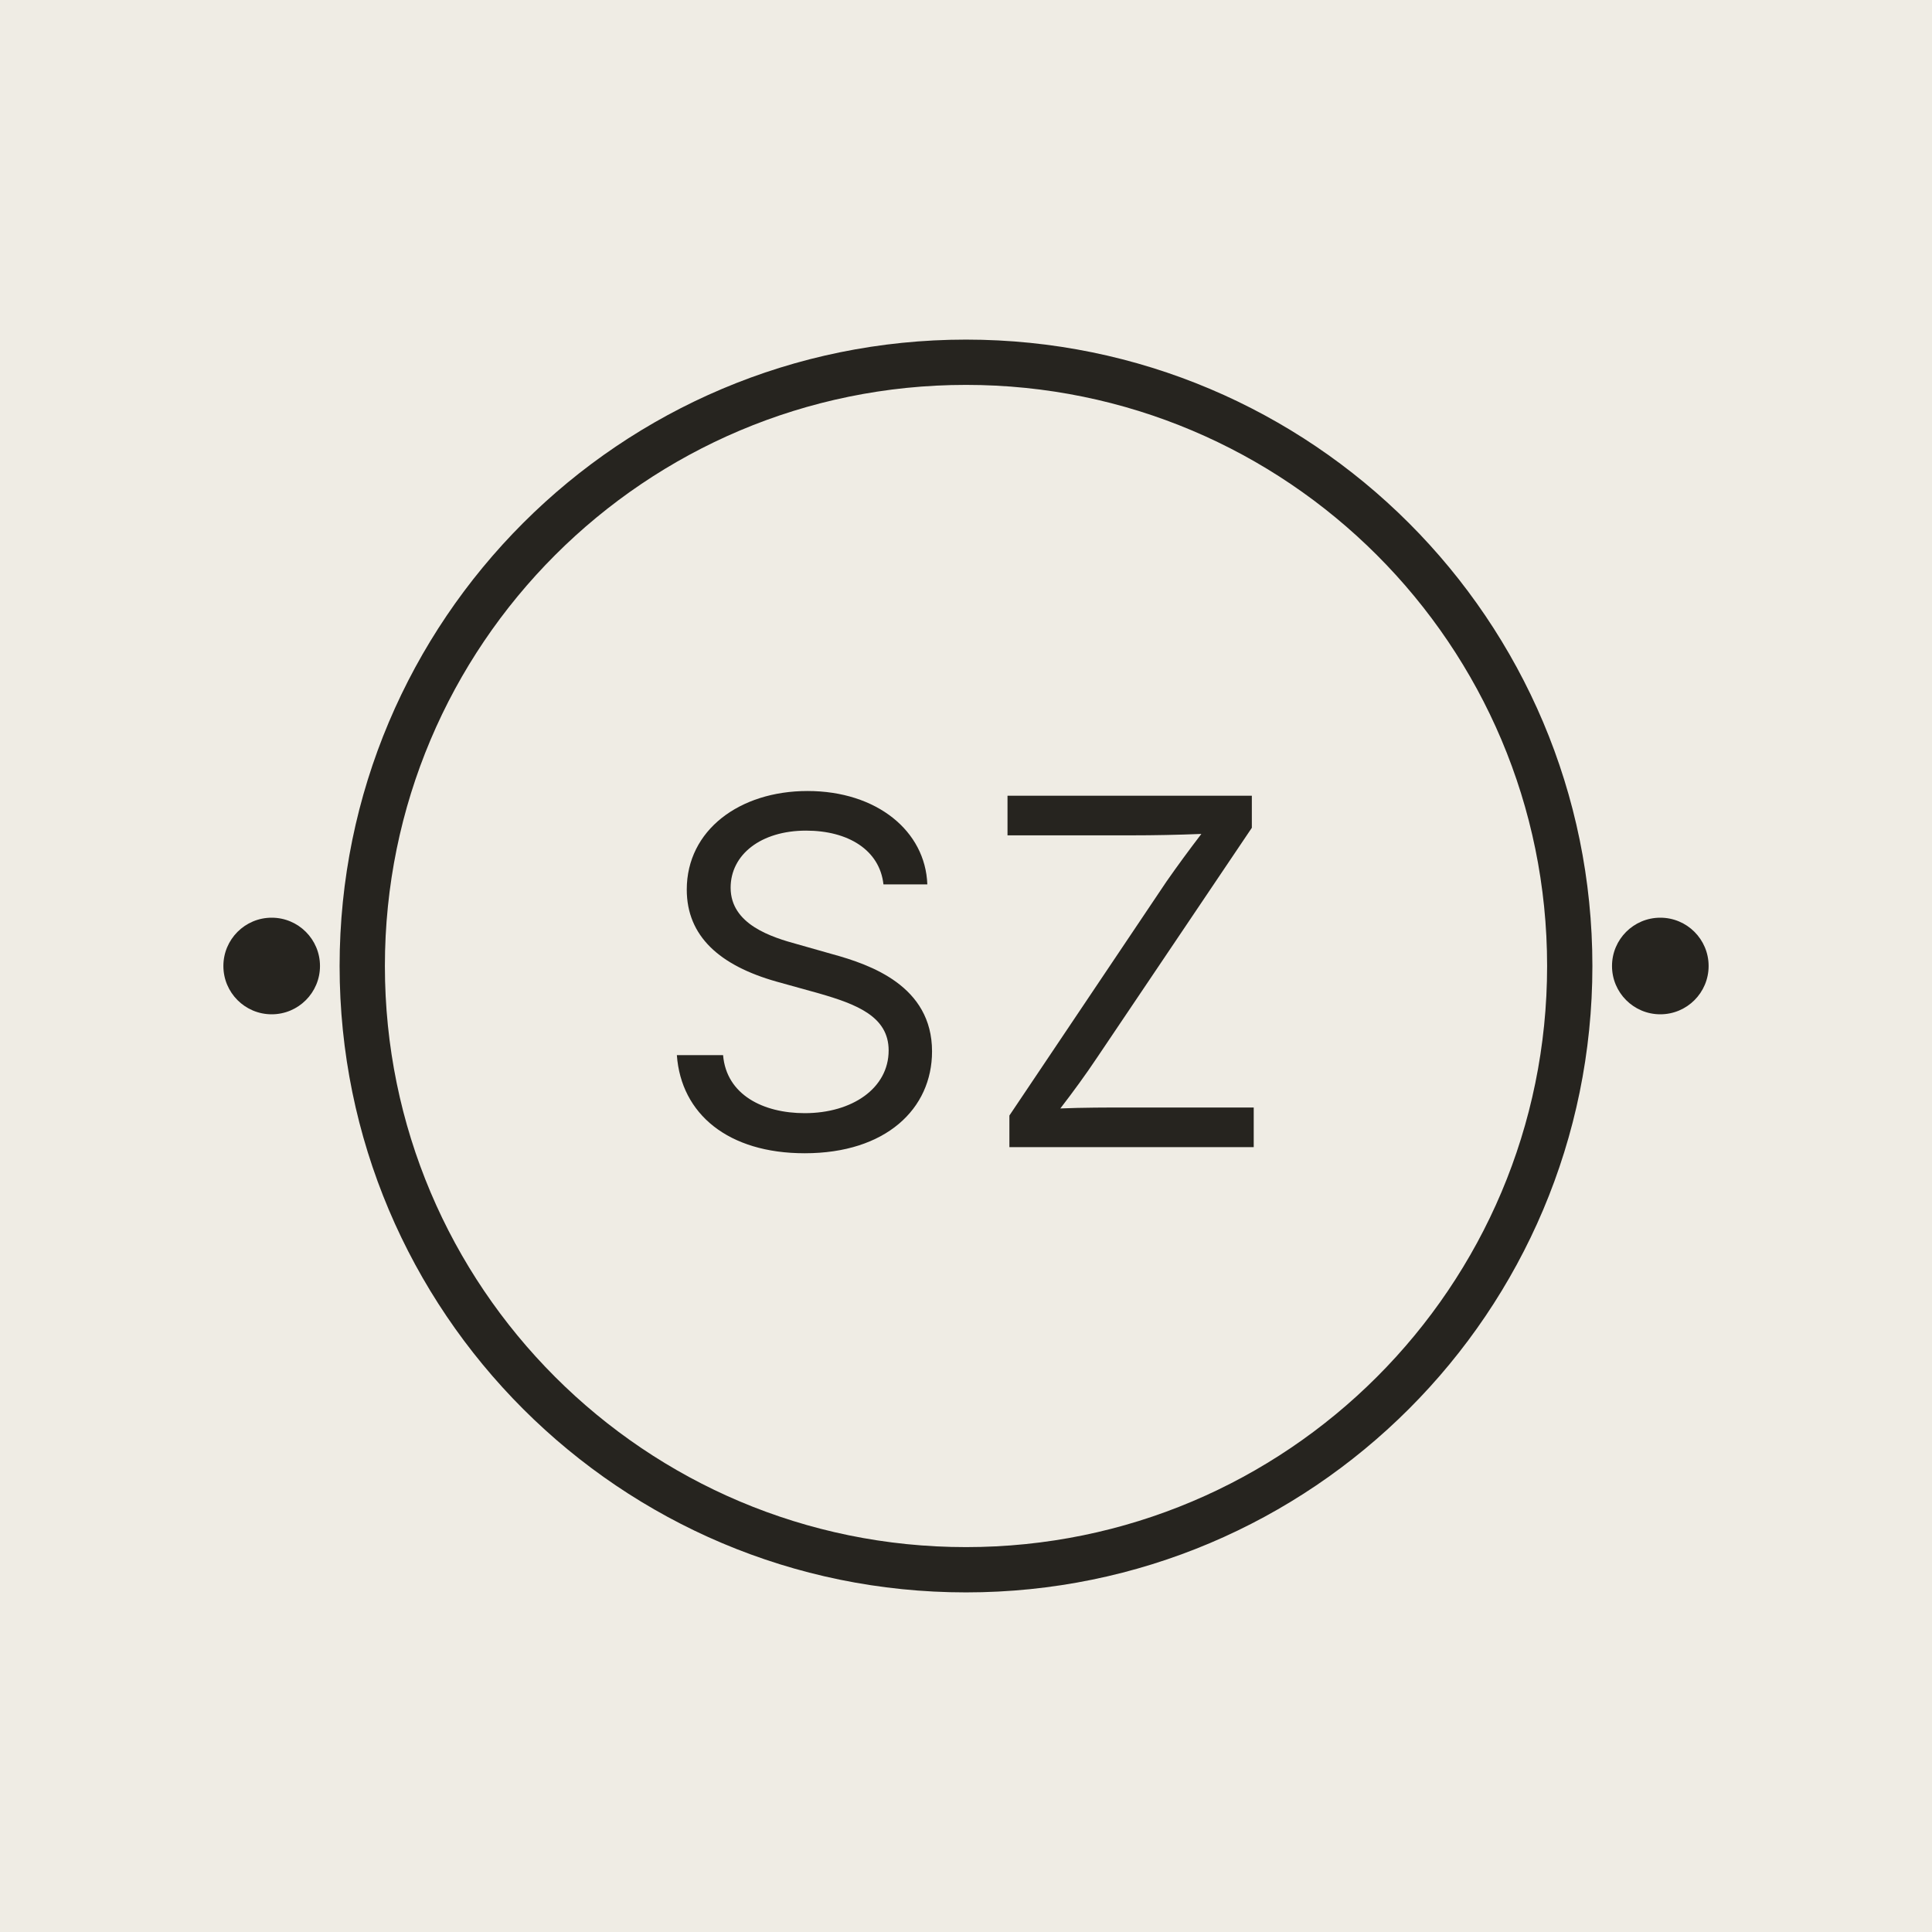
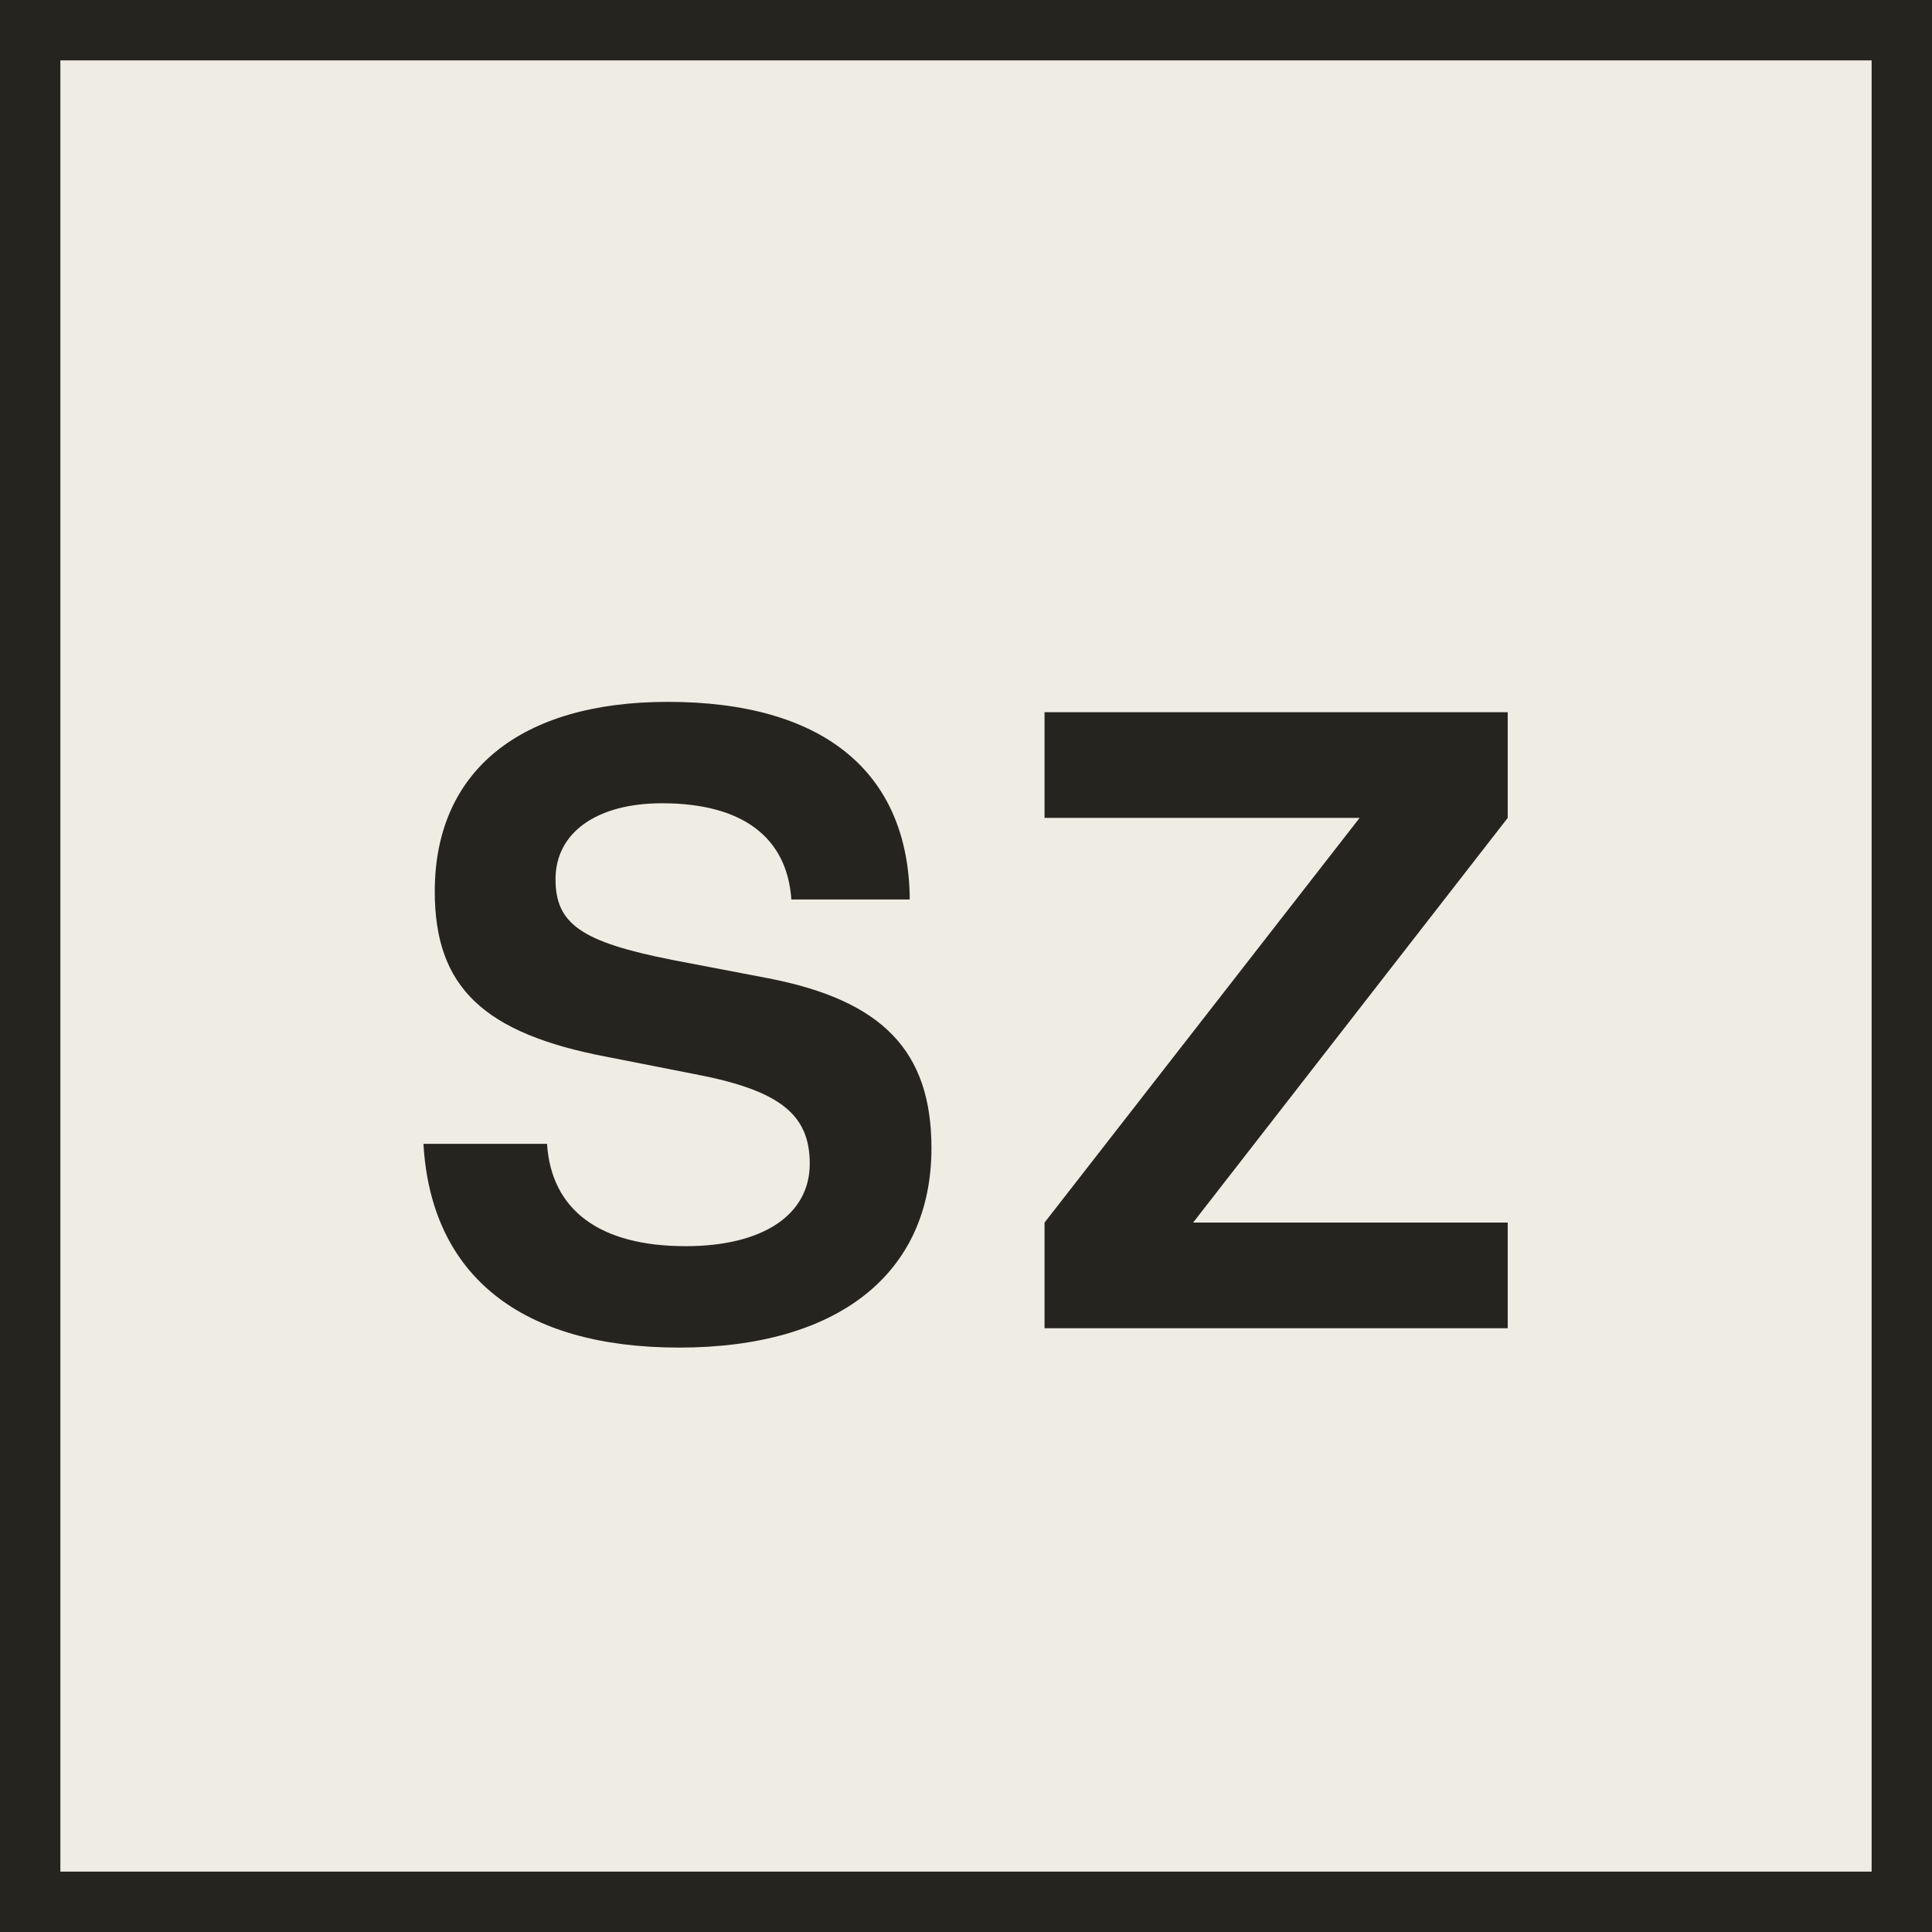
<svg xmlns="http://www.w3.org/2000/svg" viewBox="0 0 64 64">
  <rect width="64" height="64" fill="#efece4" />
-   <circle cx="32" cy="32" r="20" fill="none" stroke="#26241f" stroke-width="1.5" />
-   <circle cx="9" cy="32" r="1.6" fill="#26241f" />
-   <circle cx="55" cy="32" r="1.6" fill="#26241f" />
-   <text x="32" y="38" text-anchor="middle" font-family="Geist, ui-sans-serif, system-ui, -apple-system, 'Segoe UI', sans-serif" font-size="16" font-weight="400" letter-spacing="0.04em" fill="#26241f">SZ</text>
+   <rect x="1" y="1" width="62" height="62" fill="none" stroke="#26241f" stroke-width="2" />
+   <text x="32" y="44" text-anchor="middle" font-family="ui-sans-serif, system-ui, -apple-system, 'Segoe UI', Helvetica, Arial, sans-serif" font-size="28" font-weight="600" letter-spacing="2" fill="#26241f">SZ</text>
</svg>
